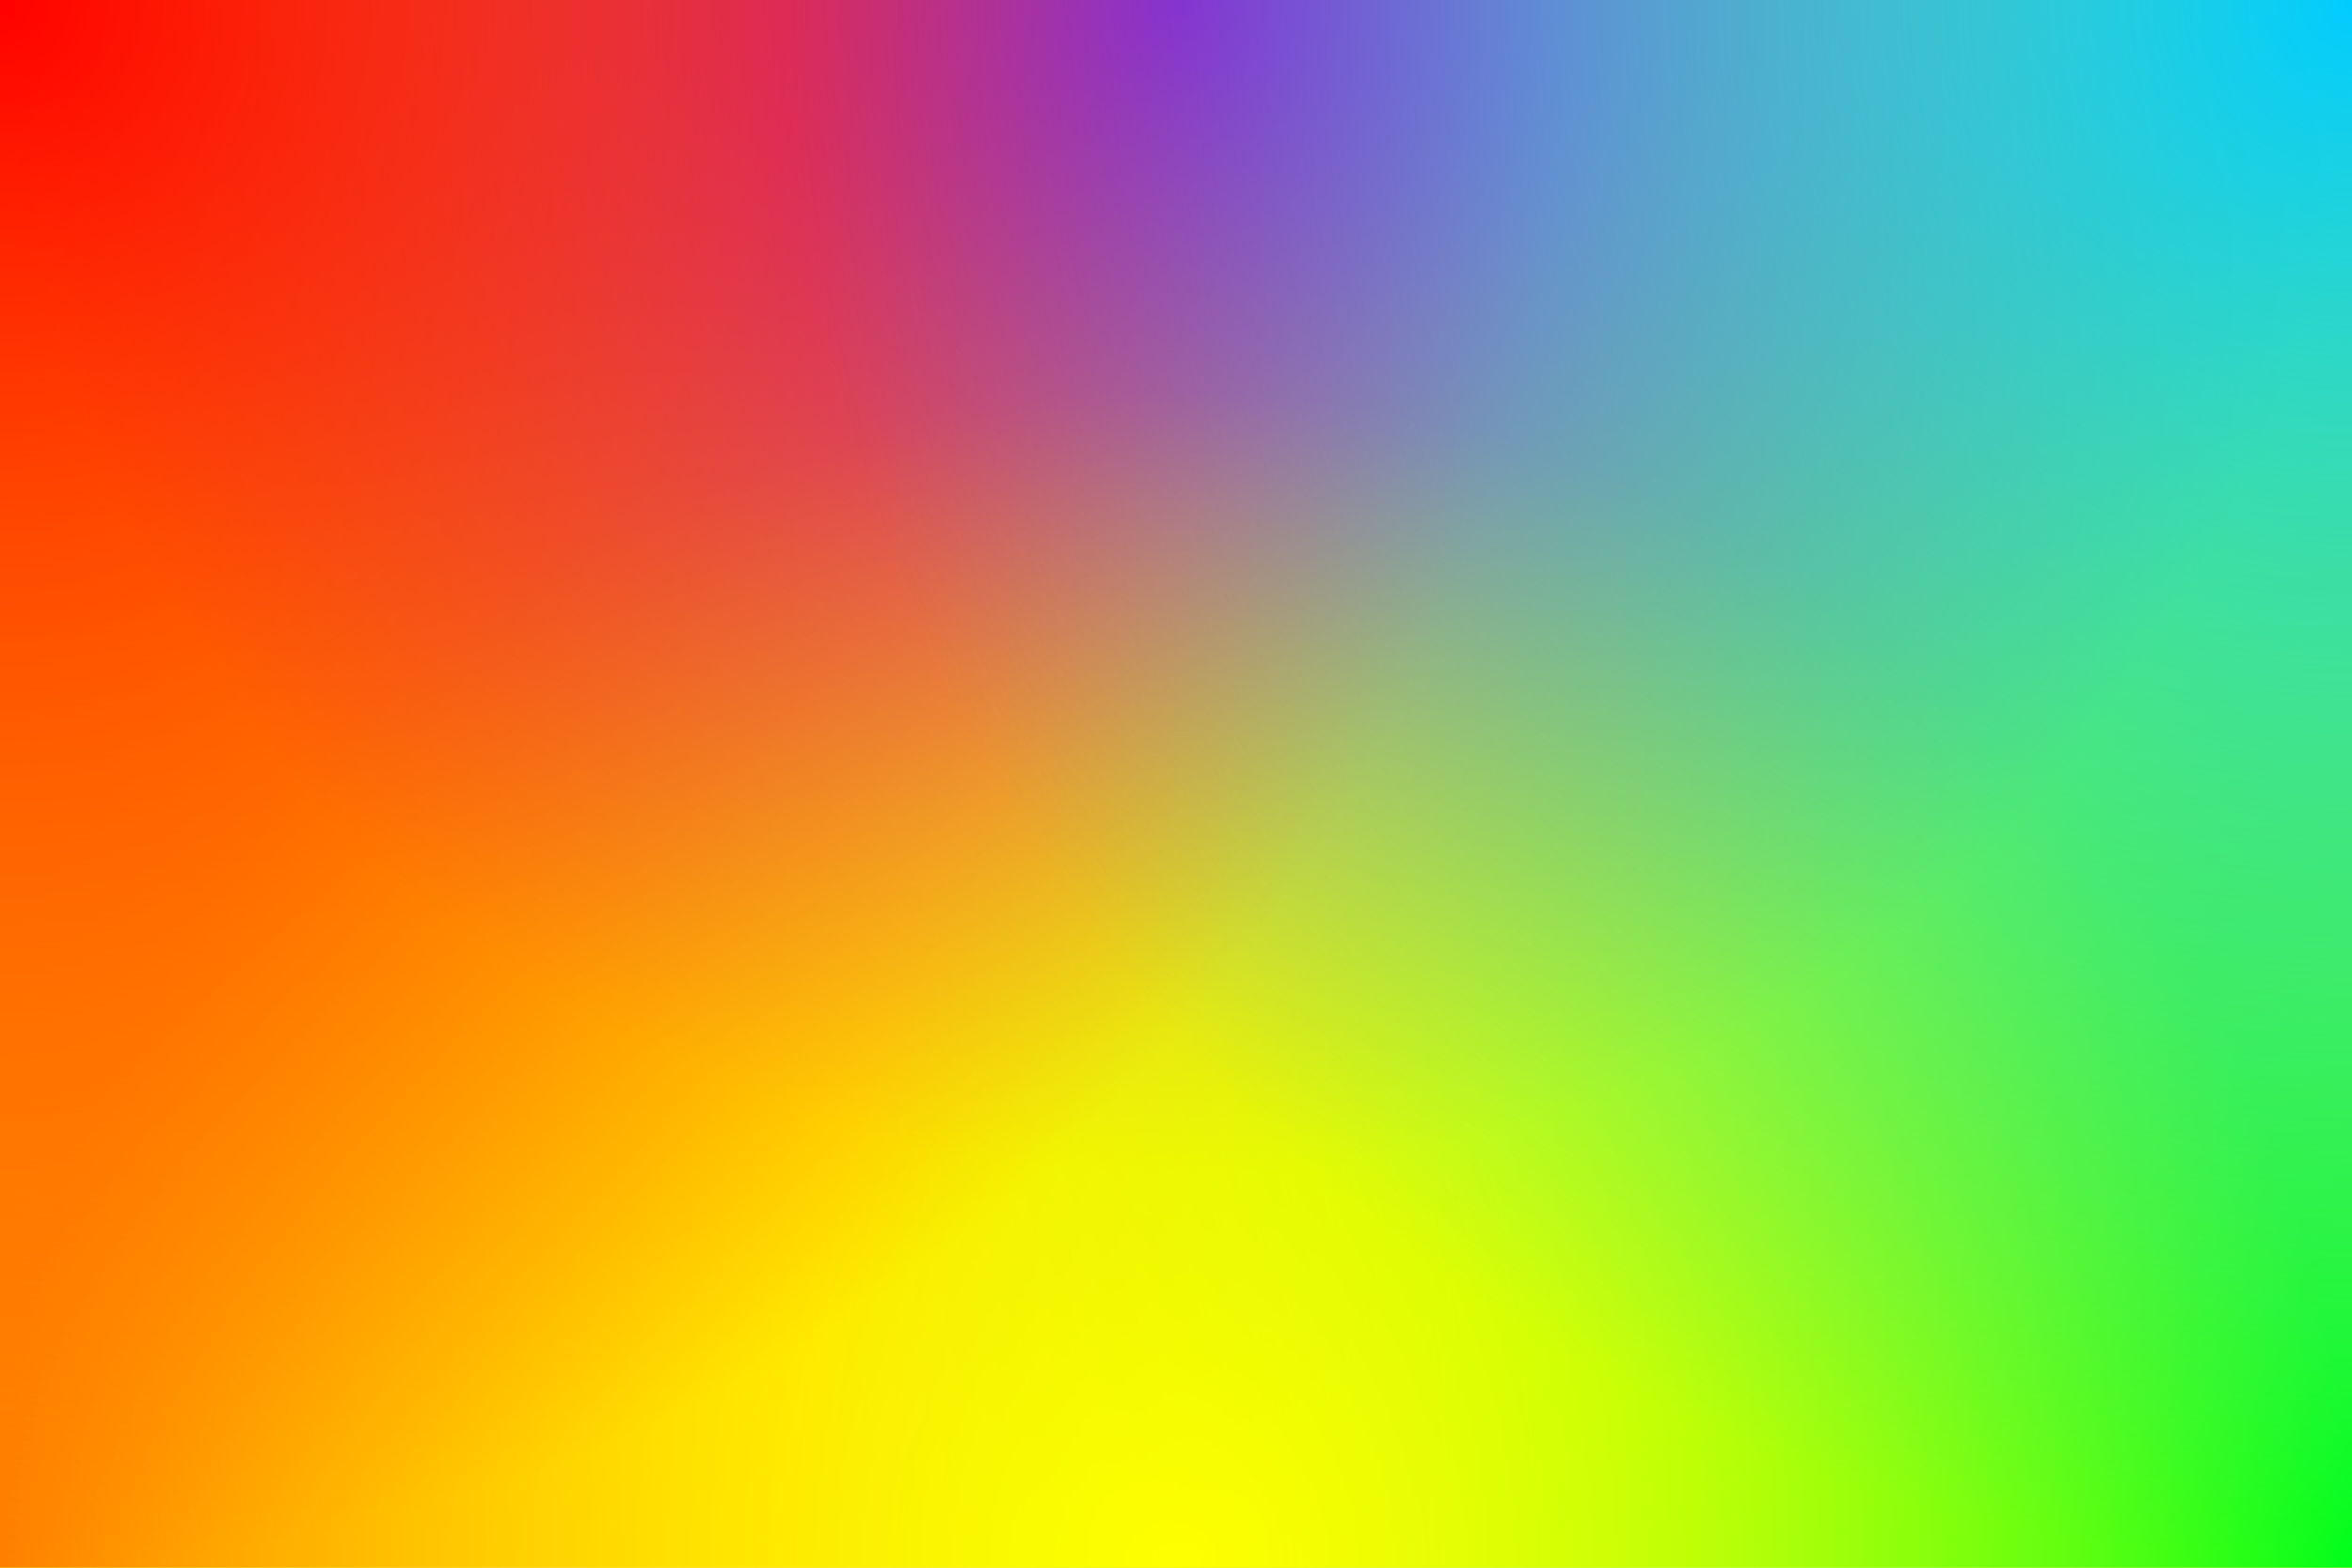
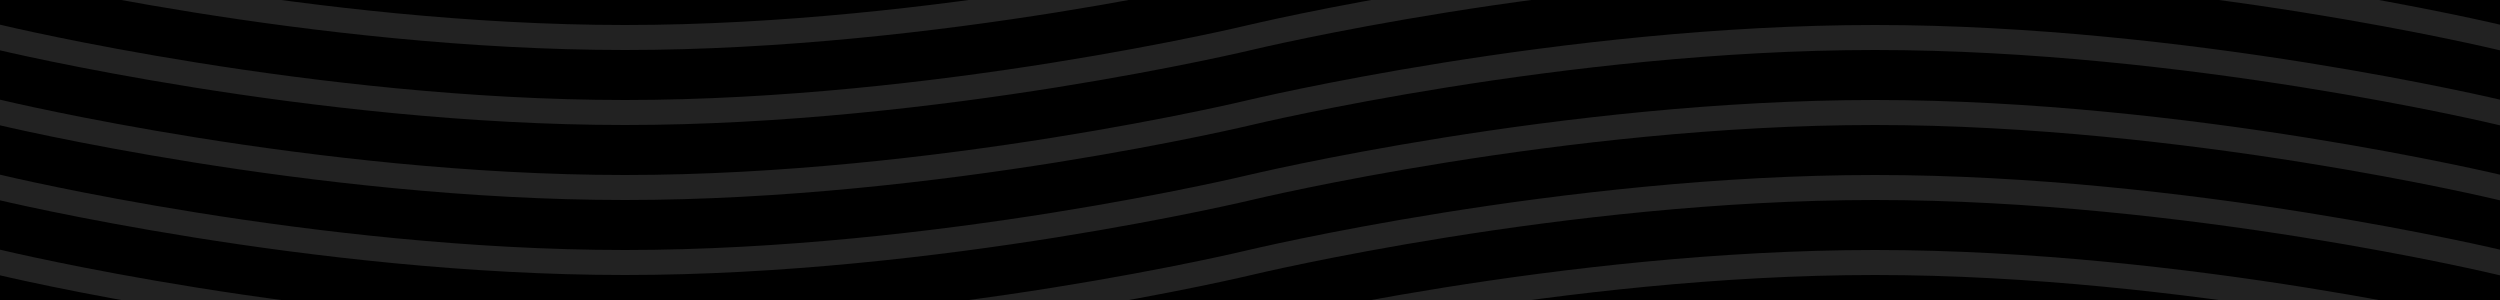
- <svg xmlns="http://www.w3.org/2000/svg" width="100%" height="100%" viewBox="0 0 1200 800">
-   <rect fill="#ffff00" width="1200" height="800" />
-   <defs>
-     <radialGradient id="a" cx="0" cy="800" r="800" gradientUnits="userSpaceOnUse">
-       <stop offset="0" stop-color="#ff8000" />
-       <stop offset="1" stop-color="#ff8000" stop-opacity="0" />
-     </radialGradient>
-     <radialGradient id="b" cx="1200" cy="800" r="800" gradientUnits="userSpaceOnUse">
-       <stop offset="0" stop-color="#00ff19" />
-       <stop offset="1" stop-color="#00ff19" stop-opacity="0" />
-     </radialGradient>
-     <radialGradient id="c" cx="600" cy="0" r="600" gradientUnits="userSpaceOnUse">
-       <stop offset="0" stop-color="#9900ff" />
-       <stop offset="1" stop-color="#9900ff" stop-opacity="0" />
-     </radialGradient>
-     <radialGradient id="d" cx="600" cy="800" r="600" gradientUnits="userSpaceOnUse">
-       <stop offset="0" stop-color="#ffff00" />
-       <stop offset="1" stop-color="#ffff00" stop-opacity="0" />
-     </radialGradient>
-     <radialGradient id="e" cx="0" cy="0" r="800" gradientUnits="userSpaceOnUse">
-       <stop offset="0" stop-color="#FF0000" />
-       <stop offset="1" stop-color="#FF0000" stop-opacity="0" />
-     </radialGradient>
-     <radialGradient id="f" cx="1200" cy="0" r="800" gradientUnits="userSpaceOnUse">
-       <stop offset="0" stop-color="#0CF" />
-       <stop offset="1" stop-color="#0CF" stop-opacity="0" />
-     </radialGradient>
-   </defs>
-   <rect fill="url(#a)" width="1200" height="800" />
-   <rect fill="url(#b)" width="1200" height="800" />
-   <rect fill="url(#c)" width="1200" height="800" />
-   <rect fill="url(#d)" width="1200" height="800" />
-   <rect fill="url(#e)" width="1200" height="800" />
-   <rect fill="url(#f)" width="1200" height="800" />
+ <svg xmlns="http://www.w3.org/2000/svg" width="250" height="30" viewBox="0 0 1000 120">
+   <rect fill="#000000" width="1000" height="120" />
+   <g fill="none" stroke="#222" stroke-width="10">
+     <path d="M-500 75c0 0 125-30 250-30S0 75 0 75s125 30 250 30s250-30 250-30s125-30 250-30s250 30 250 30s125 30 250 30s250-30 250-30" />
+     <path d="M-500 45c0 0 125-30 250-30S0 45 0 45s125 30 250 30s250-30 250-30s125-30 250-30s250 30 250 30s125 30 250 30s250-30 250-30" />
+     <path d="M-500 105c0 0 125-30 250-30S0 105 0 105s125 30 250 30s250-30 250-30s125-30 250-30s250 30 250 30s125 30 250 30s250-30 250-30" />
+     <path d="M-500 15c0 0 125-30 250-30S0 15 0 15s125 30 250 30s250-30 250-30s125-30 250-30s250 30 250 30s125 30 250 30s250-30 250-30" />
+     <path d="M-500-15c0 0 125-30 250-30S0-15 0-15s125 30 250 30s250-30 250-30s125-30 250-30s250 30 250 30s125 30 250 30s250-30 250-30" />
+     <path d="M-500 135c0 0 125-30 250-30S0 135 0 135s125 30 250 30s250-30 250-30s125-30 250-30s250 30 250 30s125 30 250 30s250-30 250-30" />
+   </g>
</svg>
